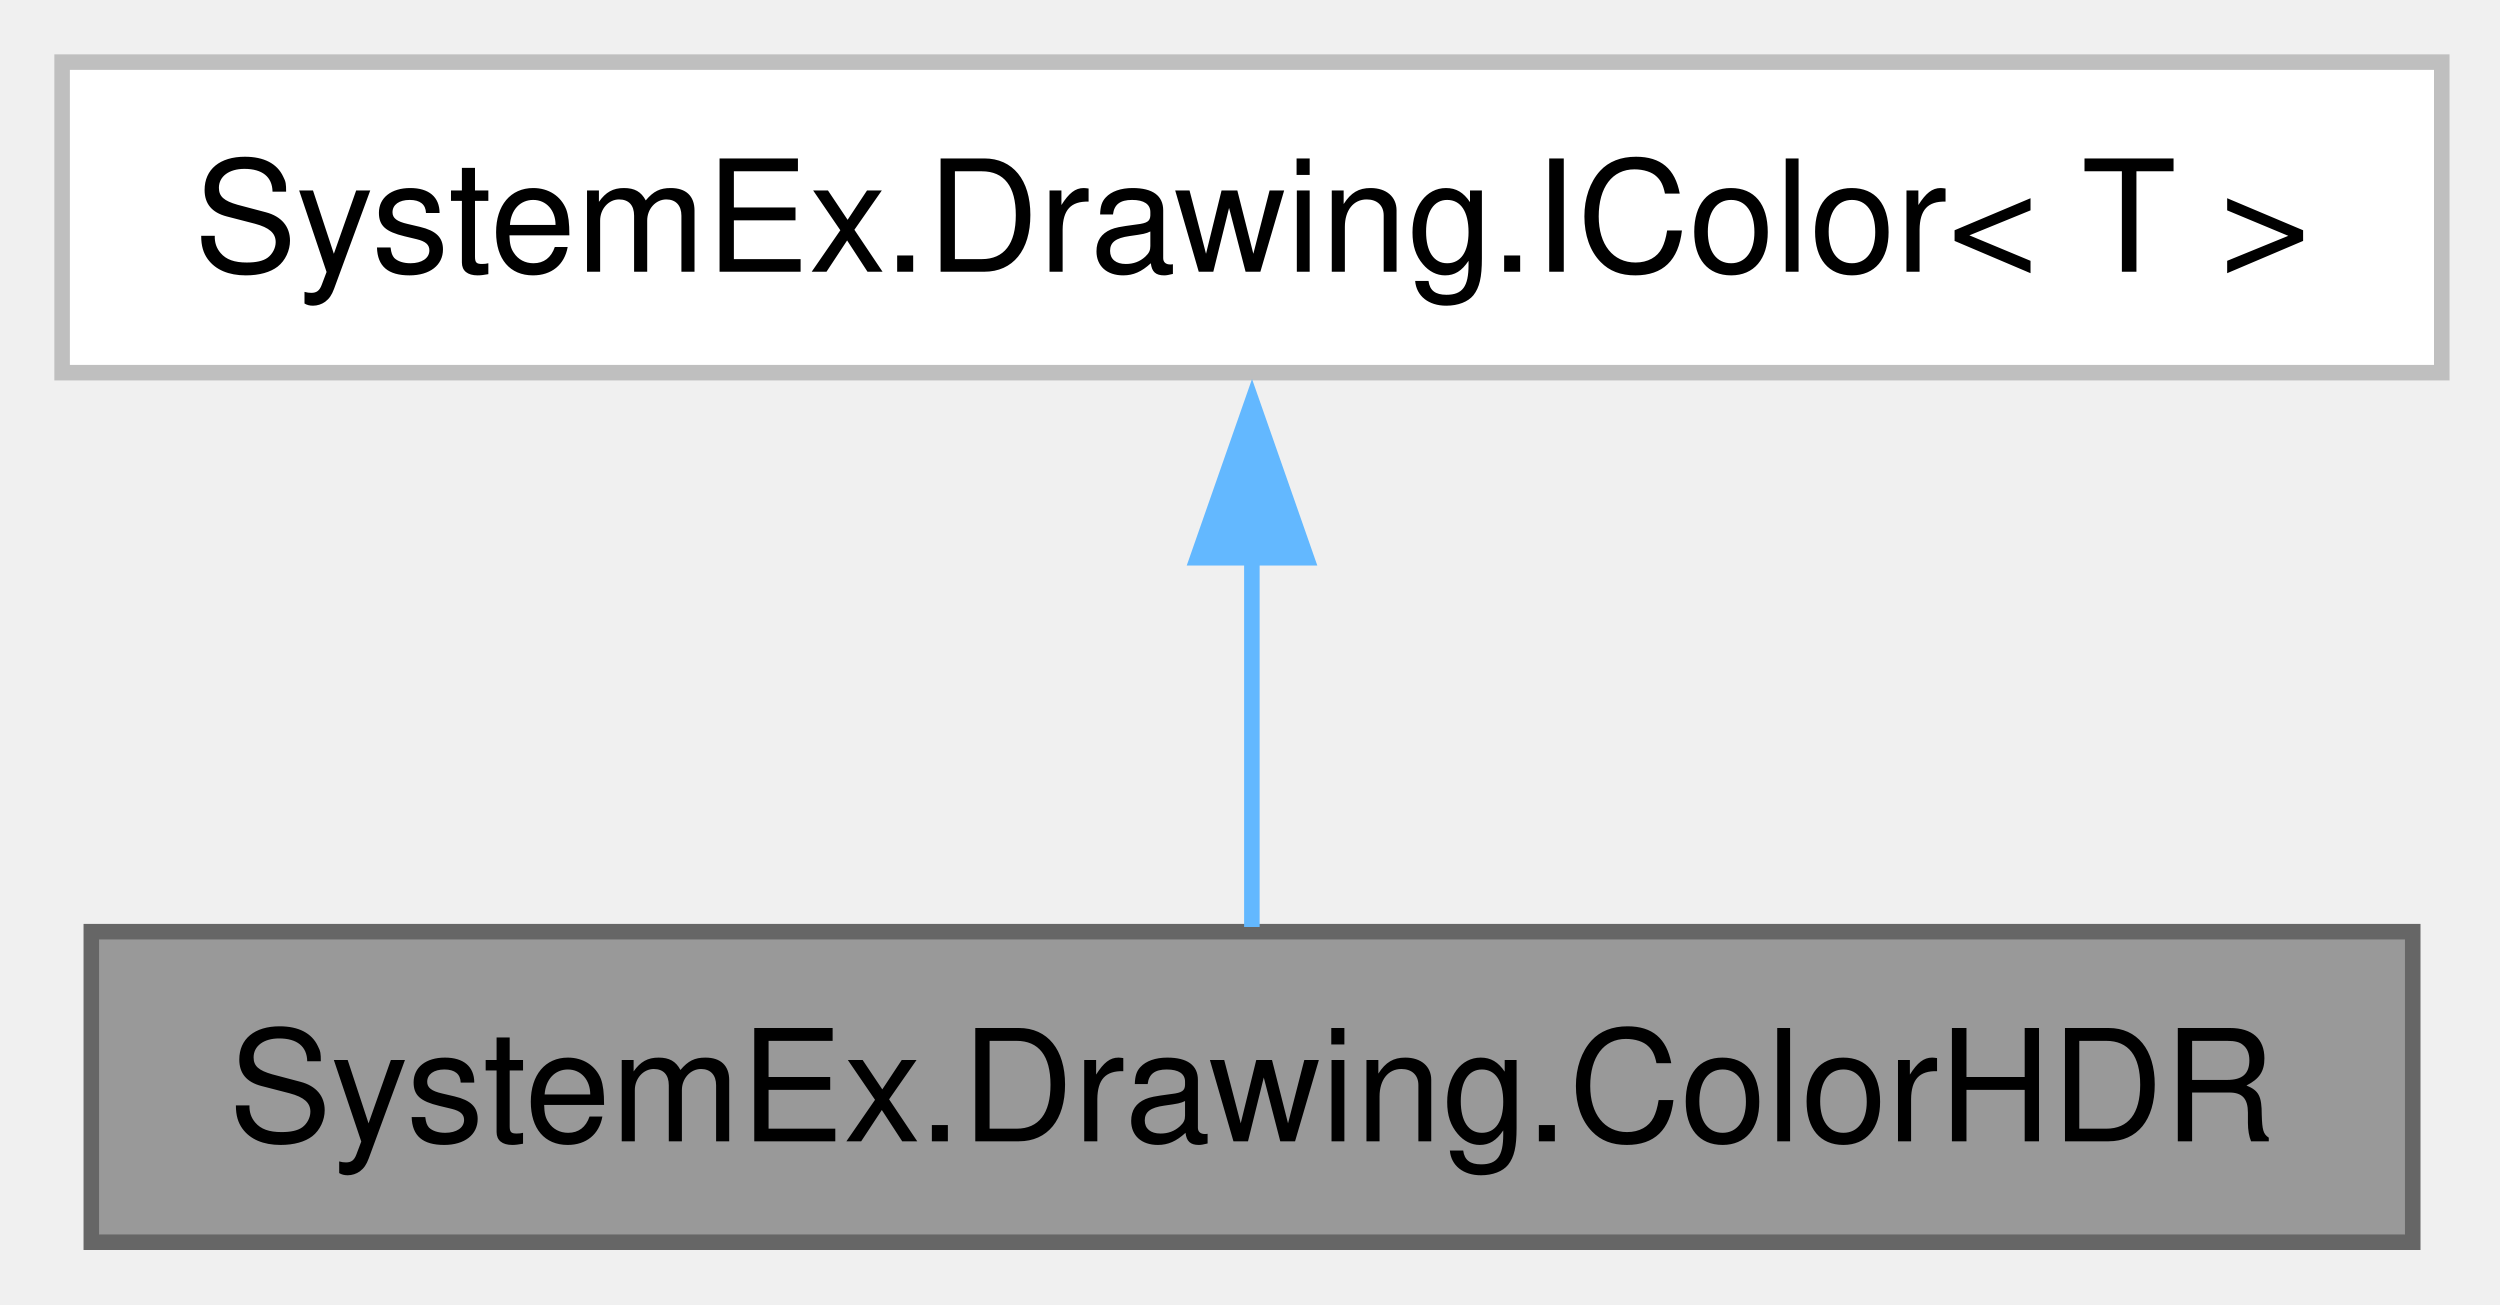
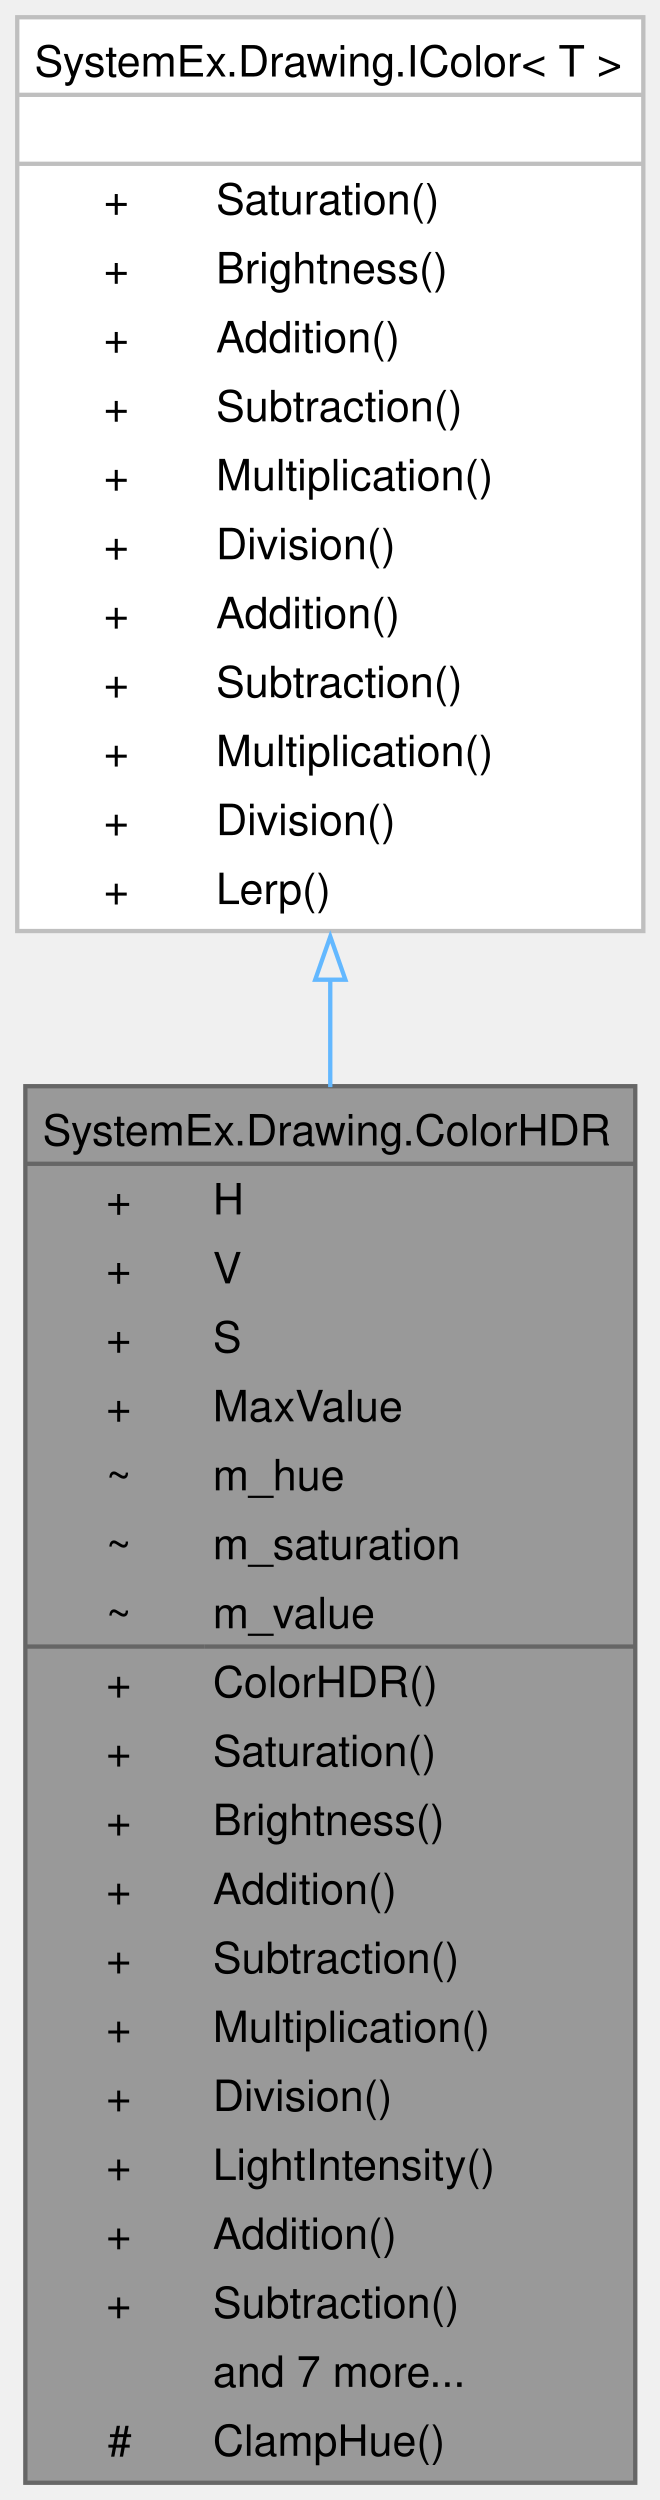
- <svg xmlns="http://www.w3.org/2000/svg" xmlns:xlink="http://www.w3.org/1999/xlink" width="161pt" height="84pt" viewBox="0.00 0.00 161.00 84.00">
-   <g id="graph0" class="graph" transform="scale(1 1) rotate(0) translate(4 80)">
+ <svg xmlns="http://www.w3.org/2000/svg" xmlns:xlink="http://www.w3.org/1999/xlink" width="153pt" height="580pt" viewBox="0.00 0.00 153.00 580.00">
+   <g id="graph0" class="graph" transform="scale(1 1) rotate(0) translate(4 576)">
    <g id="Node000001" class="node">
      <g id="a_Node000001">
        <a xlink:title=" ">
-           <polygon fill="#999999" stroke="#666666" points="151.38,-20 1.88,-20 1.88,0 151.38,0 151.38,-20" />
-           <text xml:space="preserve" text-anchor="middle" x="76.62" y="-6.5" font-family="Helvetica,sans-Serif" font-size="10.00">SystemEx.Drawing.ColorHDR</text>
+           <polygon fill="#999999" stroke="none" points="143.38,-324 1.88,-324 1.88,0 143.38,0 143.38,-324" />
+           <text xml:space="preserve" text-anchor="start" x="5.88" y="-310.25" font-family="Helvetica,sans-Serif" font-size="10.00">SystemEx.Drawing.ColorHDR</text>
+           <text xml:space="preserve" text-anchor="start" x="20.62" y="-294.25" font-family="Helvetica,sans-Serif" font-size="10.00">+</text>
+           <text xml:space="preserve" text-anchor="start" x="45.38" y="-294.25" font-family="Helvetica,sans-Serif" font-size="10.00">H</text>
+           <text xml:space="preserve" text-anchor="start" x="20.62" y="-278.25" font-family="Helvetica,sans-Serif" font-size="10.00">+</text>
+           <text xml:space="preserve" text-anchor="start" x="45.38" y="-278.25" font-family="Helvetica,sans-Serif" font-size="10.00">V</text>
+           <text xml:space="preserve" text-anchor="start" x="20.62" y="-262.25" font-family="Helvetica,sans-Serif" font-size="10.00">+</text>
+           <text xml:space="preserve" text-anchor="start" x="45.38" y="-262.25" font-family="Helvetica,sans-Serif" font-size="10.00">S</text>
+           <text xml:space="preserve" text-anchor="start" x="20.62" y="-246.25" font-family="Helvetica,sans-Serif" font-size="10.00">+</text>
+           <text xml:space="preserve" text-anchor="start" x="45.38" y="-246.25" font-family="Helvetica,sans-Serif" font-size="10.00">MaxValue</text>
+           <text xml:space="preserve" text-anchor="start" x="20.62" y="-230.25" font-family="Helvetica,sans-Serif" font-size="10.00">~</text>
+           <text xml:space="preserve" text-anchor="start" x="45.38" y="-230.25" font-family="Helvetica,sans-Serif" font-size="10.00">m_hue</text>
+           <text xml:space="preserve" text-anchor="start" x="20.62" y="-214.25" font-family="Helvetica,sans-Serif" font-size="10.00">~</text>
+           <text xml:space="preserve" text-anchor="start" x="45.38" y="-214.25" font-family="Helvetica,sans-Serif" font-size="10.00">m_saturation</text>
+           <text xml:space="preserve" text-anchor="start" x="20.62" y="-198.25" font-family="Helvetica,sans-Serif" font-size="10.00">~</text>
+           <text xml:space="preserve" text-anchor="start" x="45.38" y="-198.25" font-family="Helvetica,sans-Serif" font-size="10.00">m_value</text>
+           <text xml:space="preserve" text-anchor="start" x="20.62" y="-182.25" font-family="Helvetica,sans-Serif" font-size="10.00">+</text>
+           <text xml:space="preserve" text-anchor="start" x="45.38" y="-182.25" font-family="Helvetica,sans-Serif" font-size="10.00">ColorHDR()</text>
+           <text xml:space="preserve" text-anchor="start" x="20.62" y="-166.25" font-family="Helvetica,sans-Serif" font-size="10.00">+</text>
+           <text xml:space="preserve" text-anchor="start" x="45.38" y="-166.25" font-family="Helvetica,sans-Serif" font-size="10.00">Saturation()</text>
+           <text xml:space="preserve" text-anchor="start" x="20.62" y="-150.25" font-family="Helvetica,sans-Serif" font-size="10.00">+</text>
+           <text xml:space="preserve" text-anchor="start" x="45.38" y="-150.25" font-family="Helvetica,sans-Serif" font-size="10.00">Brightness()</text>
+           <text xml:space="preserve" text-anchor="start" x="20.62" y="-134.25" font-family="Helvetica,sans-Serif" font-size="10.00">+</text>
+           <text xml:space="preserve" text-anchor="start" x="45.38" y="-134.25" font-family="Helvetica,sans-Serif" font-size="10.00">Addition()</text>
+           <text xml:space="preserve" text-anchor="start" x="20.62" y="-118.25" font-family="Helvetica,sans-Serif" font-size="10.00">+</text>
+           <text xml:space="preserve" text-anchor="start" x="45.38" y="-118.25" font-family="Helvetica,sans-Serif" font-size="10.00">Subtraction()</text>
+           <text xml:space="preserve" text-anchor="start" x="20.62" y="-102.25" font-family="Helvetica,sans-Serif" font-size="10.00">+</text>
+           <text xml:space="preserve" text-anchor="start" x="45.38" y="-102.25" font-family="Helvetica,sans-Serif" font-size="10.00">Multiplication()</text>
+           <text xml:space="preserve" text-anchor="start" x="20.62" y="-86.25" font-family="Helvetica,sans-Serif" font-size="10.00">+</text>
+           <text xml:space="preserve" text-anchor="start" x="45.38" y="-86.25" font-family="Helvetica,sans-Serif" font-size="10.00">Division()</text>
+           <text xml:space="preserve" text-anchor="start" x="20.62" y="-70.25" font-family="Helvetica,sans-Serif" font-size="10.00">+</text>
+           <text xml:space="preserve" text-anchor="start" x="45.38" y="-70.25" font-family="Helvetica,sans-Serif" font-size="10.00">LightIntensity()</text>
+           <text xml:space="preserve" text-anchor="start" x="20.62" y="-54.25" font-family="Helvetica,sans-Serif" font-size="10.00">+</text>
+           <text xml:space="preserve" text-anchor="start" x="45.38" y="-54.25" font-family="Helvetica,sans-Serif" font-size="10.00">Addition()</text>
+           <text xml:space="preserve" text-anchor="start" x="20.62" y="-38.25" font-family="Helvetica,sans-Serif" font-size="10.00">+</text>
+           <text xml:space="preserve" text-anchor="start" x="45.38" y="-38.25" font-family="Helvetica,sans-Serif" font-size="10.00">Subtraction()</text>
+           <text xml:space="preserve" text-anchor="start" x="45.38" y="-22.25" font-family="Helvetica,sans-Serif" font-size="10.00">and 7 more...</text>
+           <text xml:space="preserve" text-anchor="start" x="21" y="-6.25" font-family="Helvetica,sans-Serif" font-size="10.00">#</text>
+           <text xml:space="preserve" text-anchor="start" x="45.38" y="-6.25" font-family="Helvetica,sans-Serif" font-size="10.00">ClampHue()</text>
+           <polygon fill="#666666" stroke="#666666" points="1.88,-306 1.88,-306 143.38,-306 143.38,-306 1.88,-306" />
+           <polygon fill="#666666" stroke="#666666" points="1.88,-194 1.88,-194 43.38,-194 43.38,-194 1.88,-194" />
+           <polygon fill="#666666" stroke="#666666" points="43.38,-194 43.38,-194 143.38,-194 143.38,-194 43.38,-194" />
+           <polygon fill="none" stroke="#666666" points="1.88,0 1.88,-324 143.38,-324 143.38,0 1.88,0" />
        </a>
      </g>
    </g>
    <g id="Node000002" class="node">
      <g id="a_Node000002">
        <a xlink:href="../../df/d81/interface_system_ex_1_1_drawing_1_1_i_color-1-g.html" target="_top" xlink:title=" ">
-           <polygon fill="white" stroke="#bfbfbf" points="153.25,-76 0,-76 0,-56 153.25,-56 153.25,-76" />
-           <text xml:space="preserve" text-anchor="middle" x="76.62" y="-62.5" font-family="Helvetica,sans-Serif" font-size="10.00">SystemEx.Drawing.IColor&lt; T &gt;</text>
+           <polygon fill="white" stroke="none" points="145.25,-572 0,-572 0,-360 145.25,-360 145.25,-572" />
+           <text xml:space="preserve" text-anchor="start" x="4" y="-558.25" font-family="Helvetica,sans-Serif" font-size="10.00">SystemEx.Drawing.IColor&lt; T &gt;</text>
+           <text xml:space="preserve" text-anchor="start" x="71.12" y="-542.25" font-family="Helvetica,sans-Serif" font-size="10.00"> </text>
+           <text xml:space="preserve" text-anchor="start" x="20.06" y="-526.25" font-family="Helvetica,sans-Serif" font-size="10.00">+</text>
+           <text xml:space="preserve" text-anchor="start" x="46.12" y="-526.25" font-family="Helvetica,sans-Serif" font-size="10.00">Saturation()</text>
+           <text xml:space="preserve" text-anchor="start" x="20.06" y="-510.25" font-family="Helvetica,sans-Serif" font-size="10.00">+</text>
+           <text xml:space="preserve" text-anchor="start" x="46.12" y="-510.25" font-family="Helvetica,sans-Serif" font-size="10.00">Brightness()</text>
+           <text xml:space="preserve" text-anchor="start" x="20.06" y="-494.25" font-family="Helvetica,sans-Serif" font-size="10.00">+</text>
+           <text xml:space="preserve" text-anchor="start" x="46.12" y="-494.25" font-family="Helvetica,sans-Serif" font-size="10.00">Addition()</text>
+           <text xml:space="preserve" text-anchor="start" x="20.06" y="-478.25" font-family="Helvetica,sans-Serif" font-size="10.00">+</text>
+           <text xml:space="preserve" text-anchor="start" x="46.12" y="-478.25" font-family="Helvetica,sans-Serif" font-size="10.00">Subtraction()</text>
+           <text xml:space="preserve" text-anchor="start" x="20.06" y="-462.25" font-family="Helvetica,sans-Serif" font-size="10.00">+</text>
+           <text xml:space="preserve" text-anchor="start" x="46.12" y="-462.25" font-family="Helvetica,sans-Serif" font-size="10.00">Multiplication()</text>
+           <text xml:space="preserve" text-anchor="start" x="20.06" y="-446.25" font-family="Helvetica,sans-Serif" font-size="10.00">+</text>
+           <text xml:space="preserve" text-anchor="start" x="46.12" y="-446.25" font-family="Helvetica,sans-Serif" font-size="10.00">Division()</text>
+           <text xml:space="preserve" text-anchor="start" x="20.06" y="-430.25" font-family="Helvetica,sans-Serif" font-size="10.00">+</text>
+           <text xml:space="preserve" text-anchor="start" x="46.12" y="-430.25" font-family="Helvetica,sans-Serif" font-size="10.00">Addition()</text>
+           <text xml:space="preserve" text-anchor="start" x="20.06" y="-414.25" font-family="Helvetica,sans-Serif" font-size="10.00">+</text>
+           <text xml:space="preserve" text-anchor="start" x="46.12" y="-414.25" font-family="Helvetica,sans-Serif" font-size="10.00">Subtraction()</text>
+           <text xml:space="preserve" text-anchor="start" x="20.06" y="-398.25" font-family="Helvetica,sans-Serif" font-size="10.00">+</text>
+           <text xml:space="preserve" text-anchor="start" x="46.12" y="-398.25" font-family="Helvetica,sans-Serif" font-size="10.00">Multiplication()</text>
+           <text xml:space="preserve" text-anchor="start" x="20.06" y="-382.25" font-family="Helvetica,sans-Serif" font-size="10.00">+</text>
+           <text xml:space="preserve" text-anchor="start" x="46.12" y="-382.25" font-family="Helvetica,sans-Serif" font-size="10.00">Division()</text>
+           <text xml:space="preserve" text-anchor="start" x="20.06" y="-366.25" font-family="Helvetica,sans-Serif" font-size="10.00">+</text>
+           <text xml:space="preserve" text-anchor="start" x="46.12" y="-366.25" font-family="Helvetica,sans-Serif" font-size="10.00">Lerp()</text>
+           <polygon fill="#bfbfbf" stroke="#bfbfbf" points="0,-554 0,-554 145.25,-554 145.25,-554 0,-554" />
+           <polygon fill="#bfbfbf" stroke="#bfbfbf" points="0,-538 0,-538 145.25,-538 145.25,-538 0,-538" />
+           <polygon fill="none" stroke="#bfbfbf" points="0,-360 0,-572 145.25,-572 145.25,-360 0,-360" />
        </a>
      </g>
    </g>
    <g id="edge1_Node000001_Node000002" class="edge">
      <g id="a_edge1_Node000001_Node000002">
        <a xlink:title=" ">
-           <path fill="none" stroke="#63b8ff" d="M76.62,-44.13C76.62,-35.9 76.62,-26.85 76.62,-20.3" />
-           <polygon fill="#63b8ff" stroke="#63b8ff" points="73.13,-44.08 76.63,-54.08 80.13,-44.08 73.13,-44.08" />
+           <path fill="none" stroke="#63b8ff" d="M72.62,-348.73C72.62,-340.52 72.62,-332.17 72.62,-323.78" />
+           <polygon fill="none" stroke="#63b8ff" points="69.13,-348.71 72.63,-358.71 76.13,-348.71 69.13,-348.71" />
        </a>
      </g>
    </g>
  </g>
</svg>
